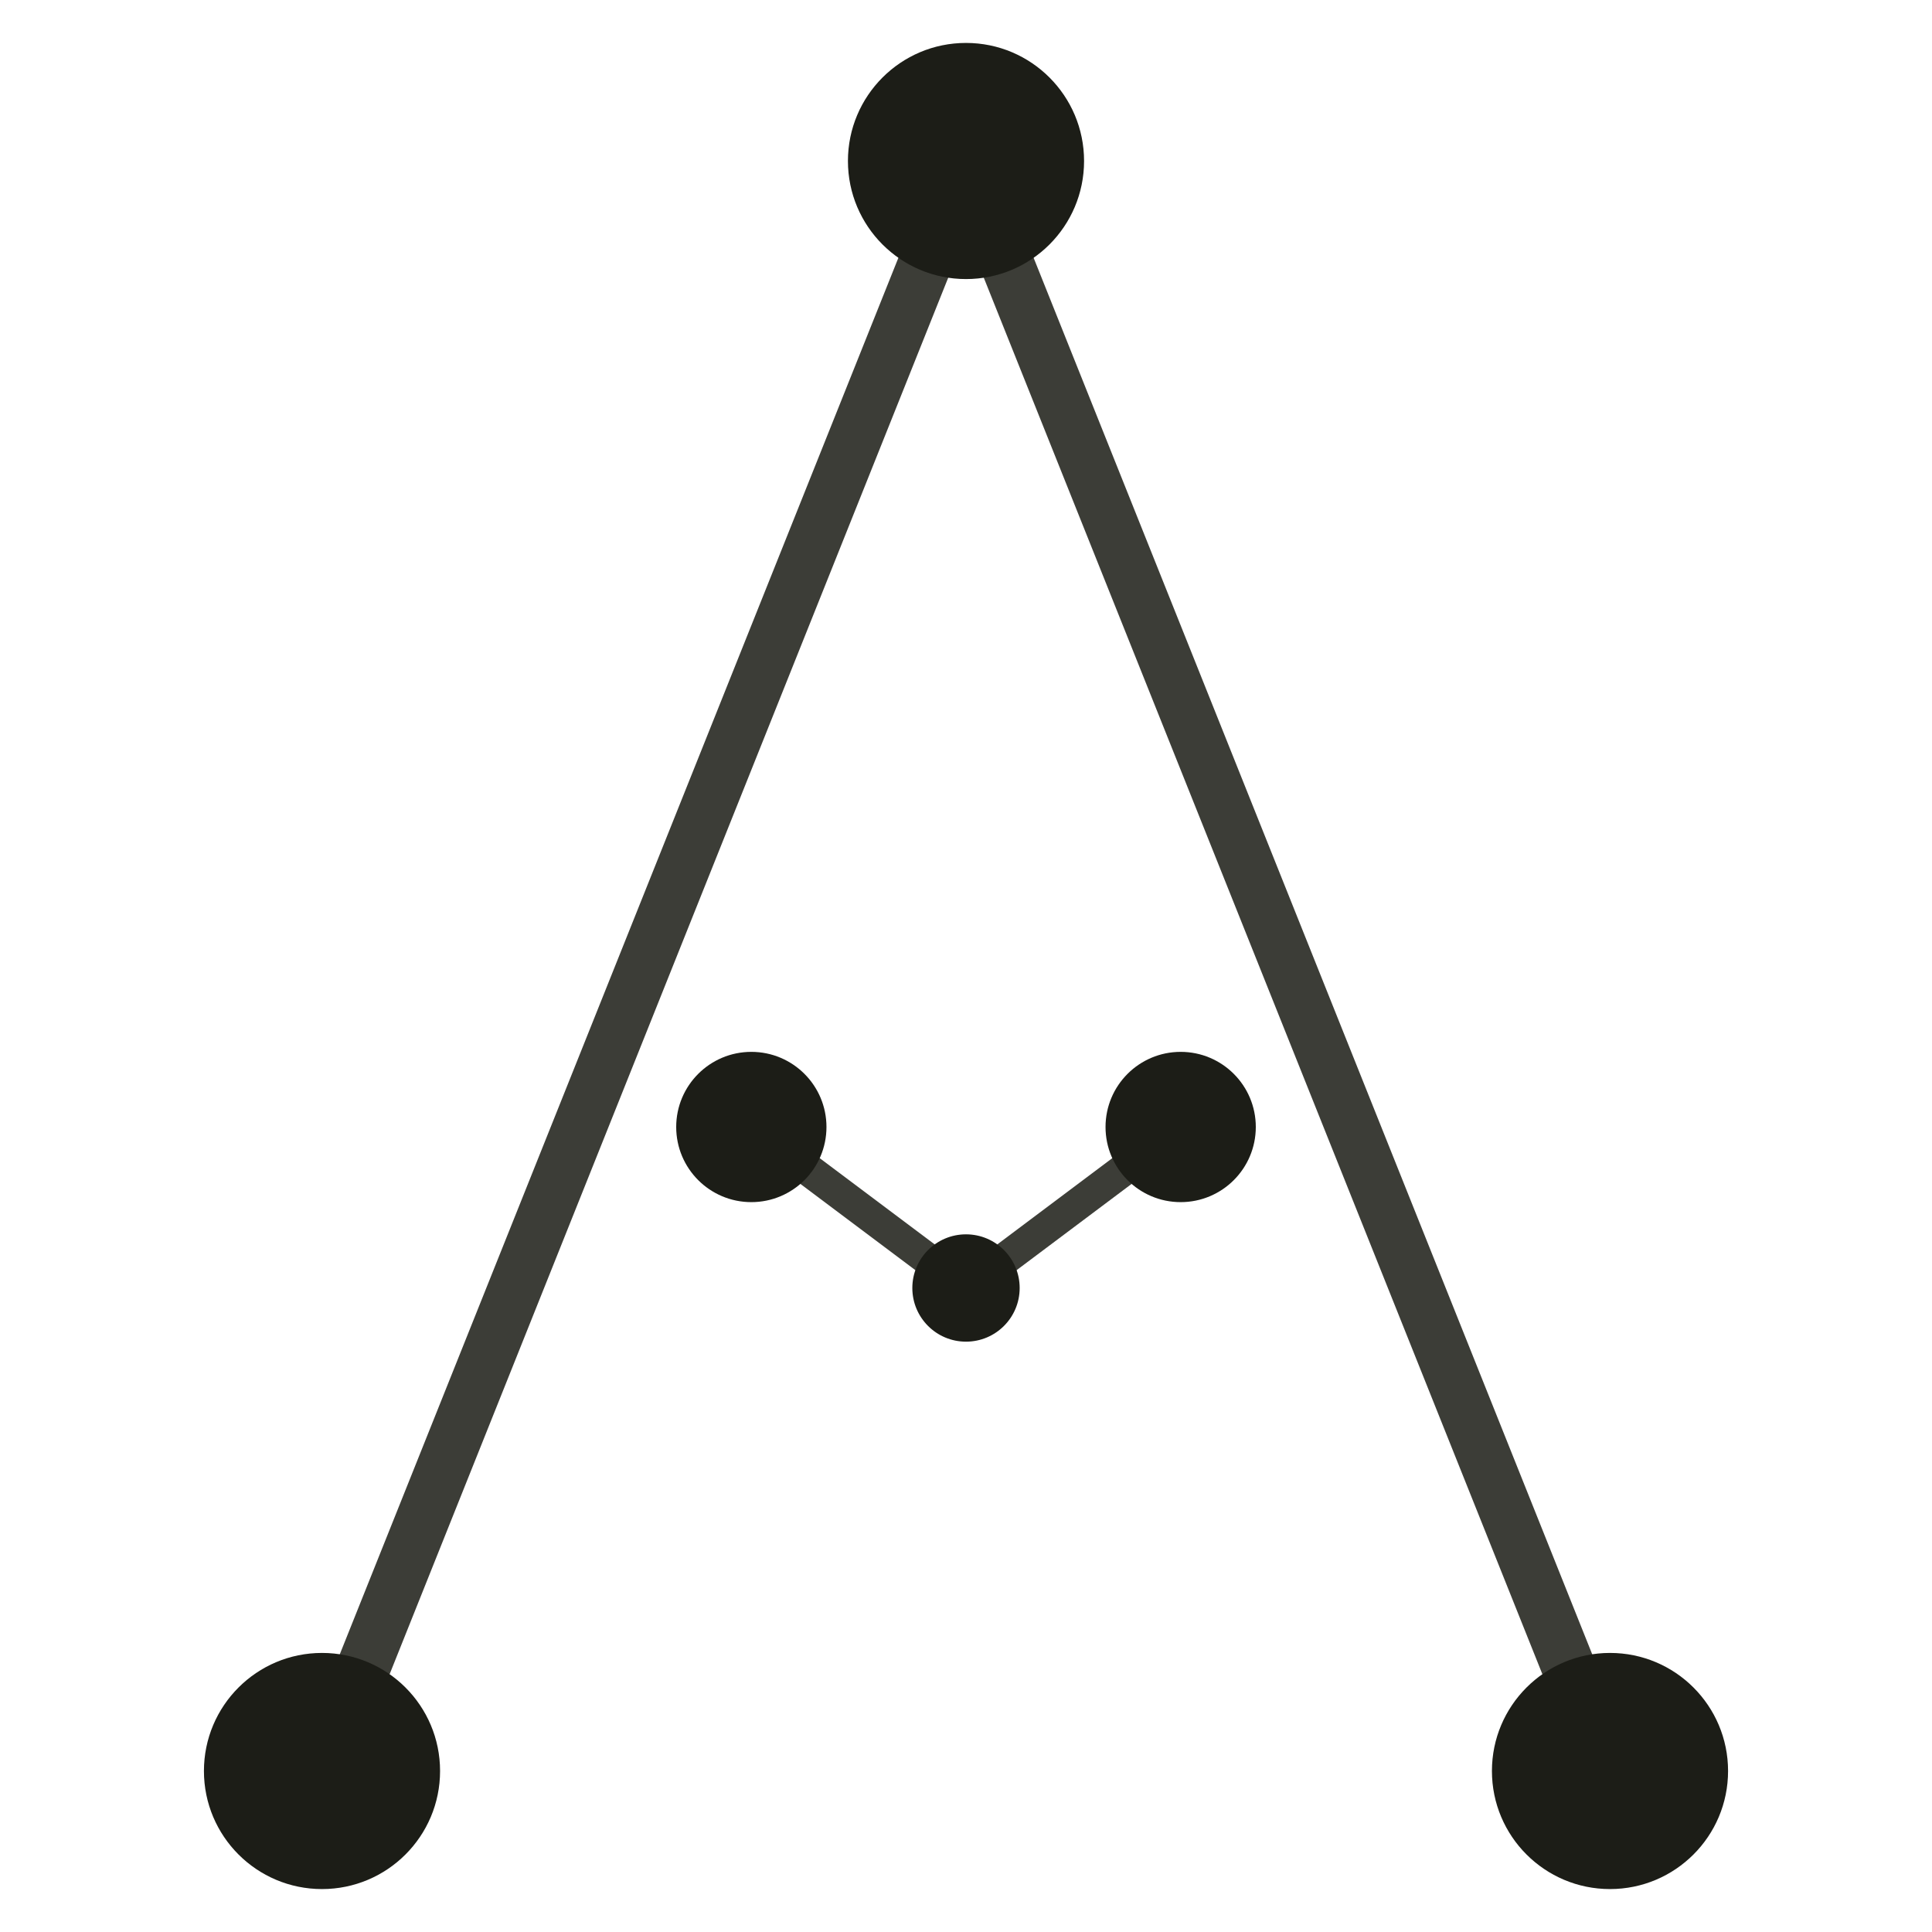
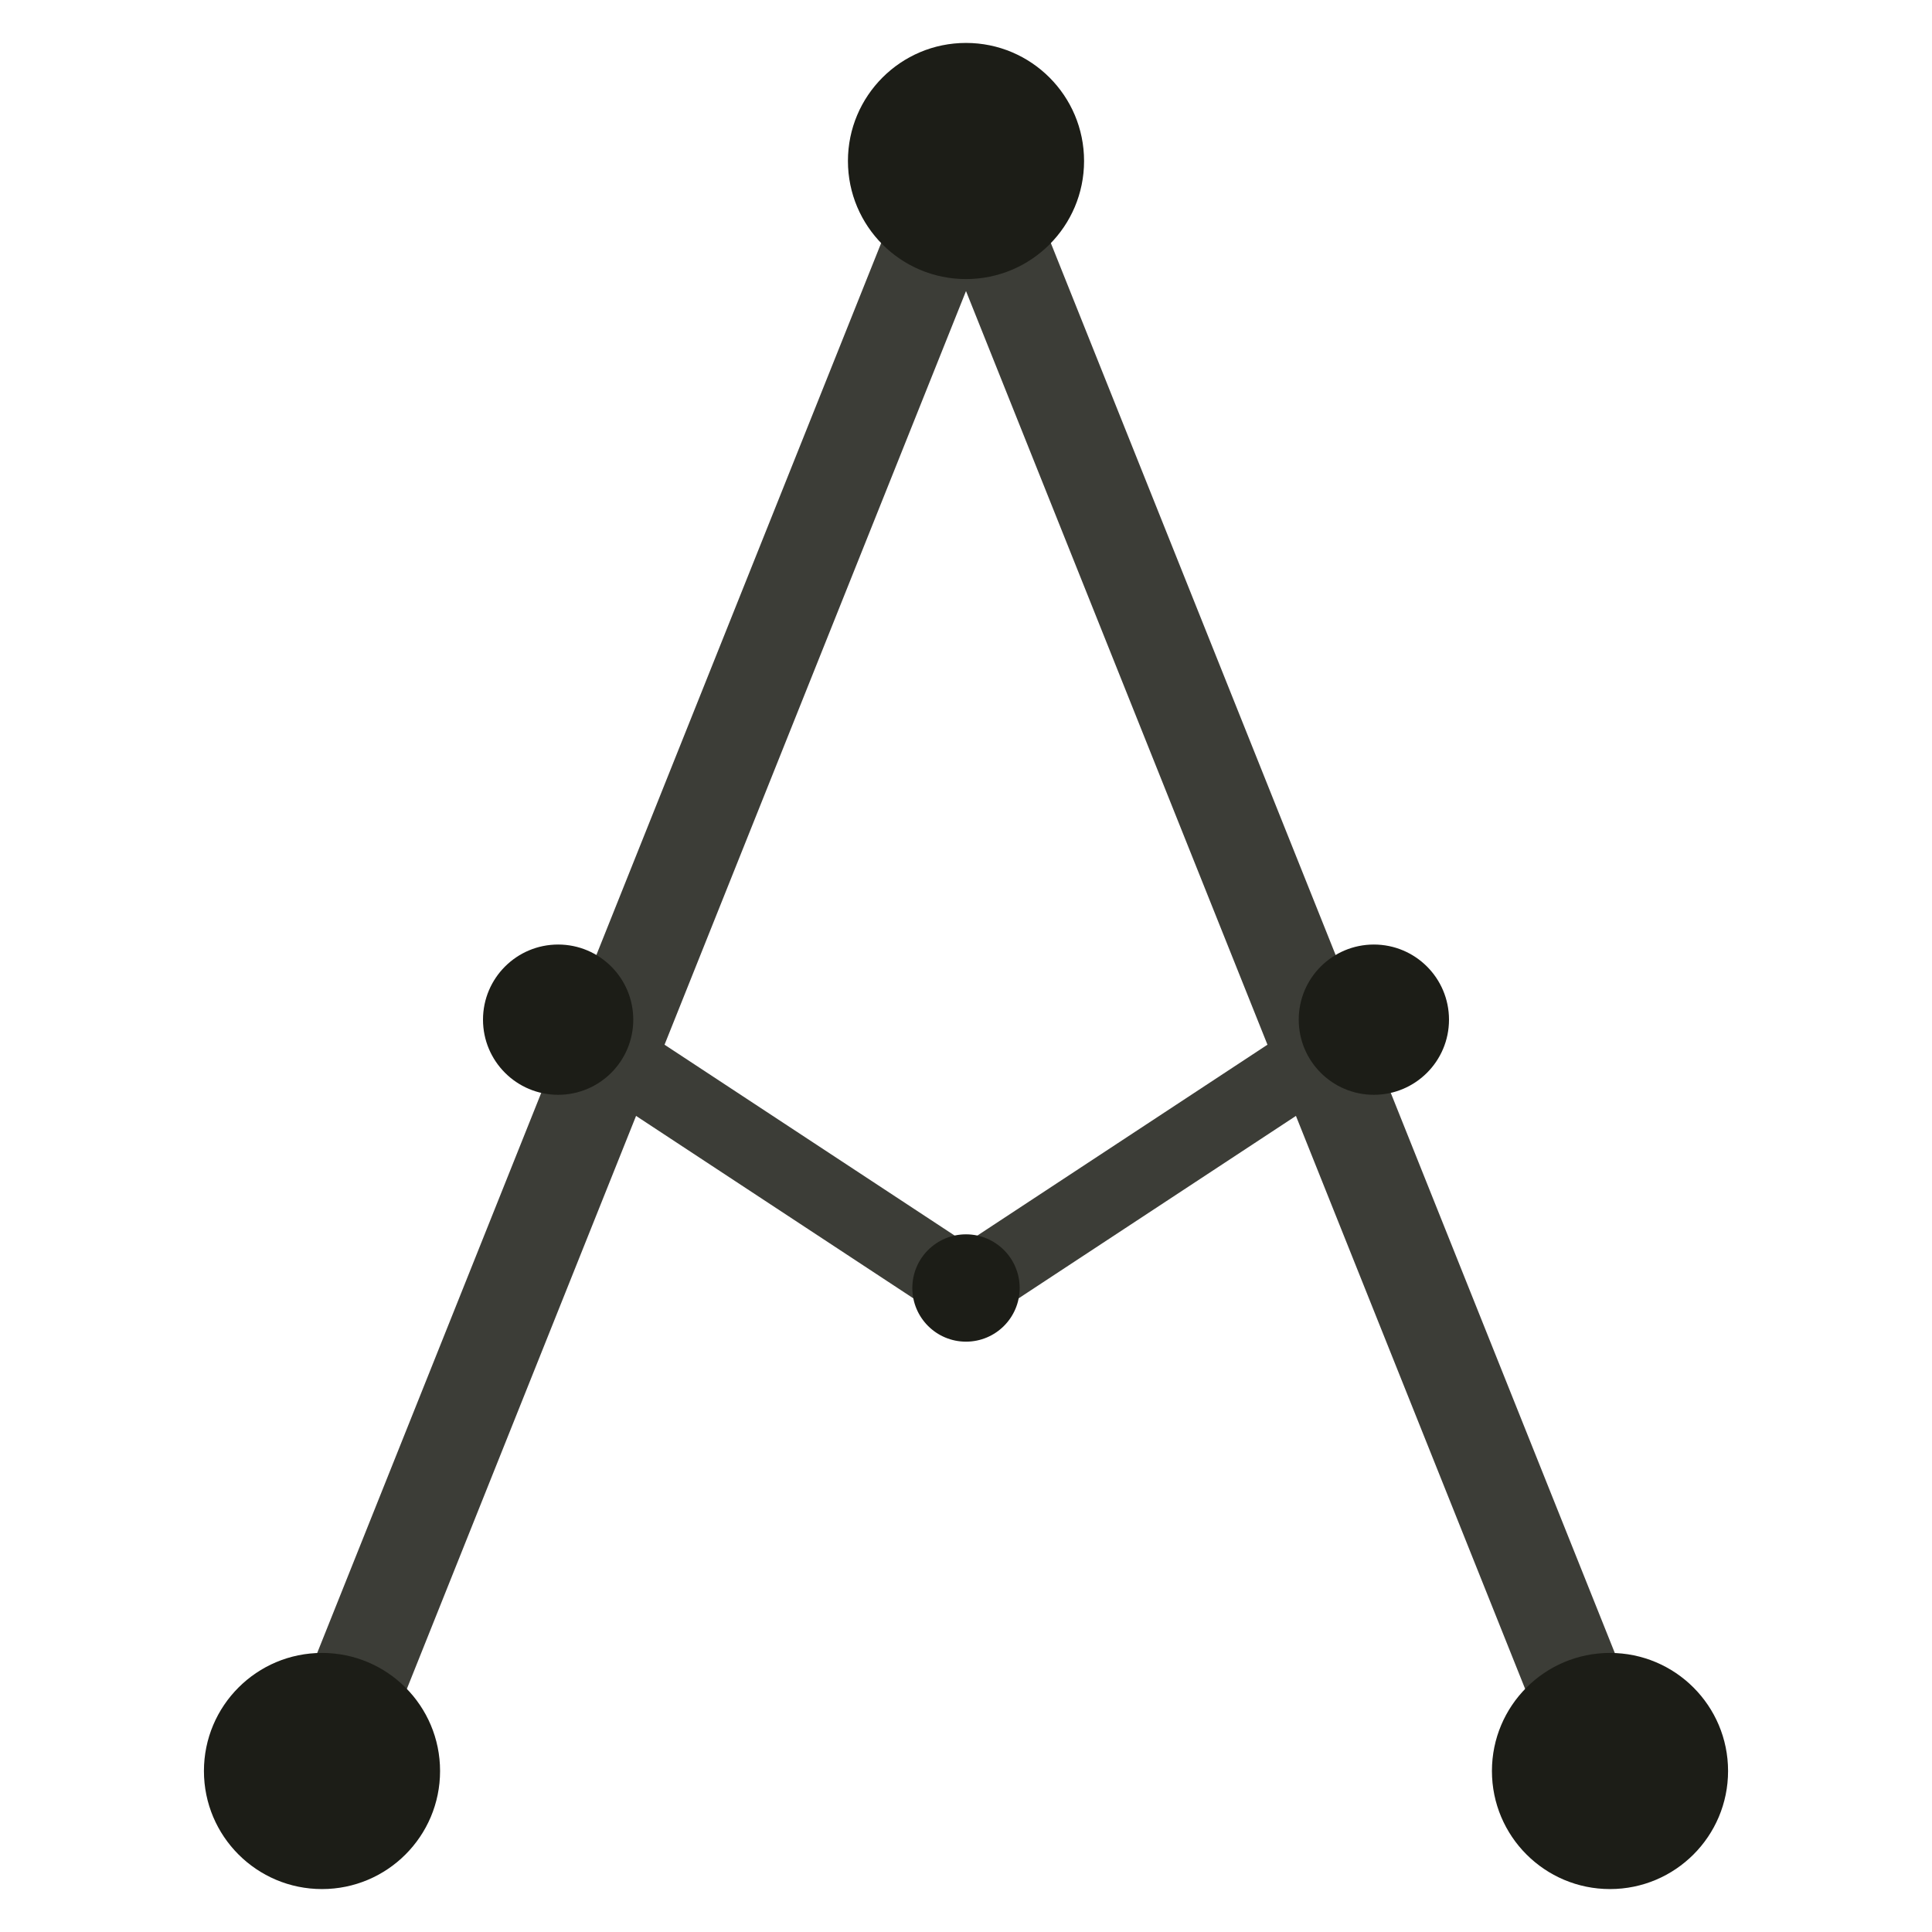
<svg xmlns="http://www.w3.org/2000/svg" width="32" height="32" fill="none" viewBox="0 0 160 180">
-   <g stroke="#3c3d37" stroke-linecap="round" stroke-width="5">
+   <g stroke="#3c3d37" stroke-linecap="round" stroke-width="9">
    <path d="M80 15 20 165M80 15l60 150" />
  </g>
-   <g stroke="#3c3d37" stroke-linecap="round" stroke-width="3">
-     <path d="m80 120-20-15M80 120l20-15" />
+   <g stroke="#3c3d37" stroke-linecap="round" stroke-width="7">
+     <path d="m80 120-38-25M80 120l38-25" />
  </g>
  <g fill="#1c1d17">
    <circle cx="80" cy="15" r="11" />
    <circle cx="20" cy="165" r="11" />
    <circle cx="140" cy="165" r="11" />
-     <circle cx="60" cy="105" r="7" />
-     <circle cx="100" cy="105" r="7" />
+     <circle cx="42" cy="95" r="7" />
+     <circle cx="118" cy="95" r="7" />
    <circle cx="80" cy="120" r="5" />
  </g>
</svg>
